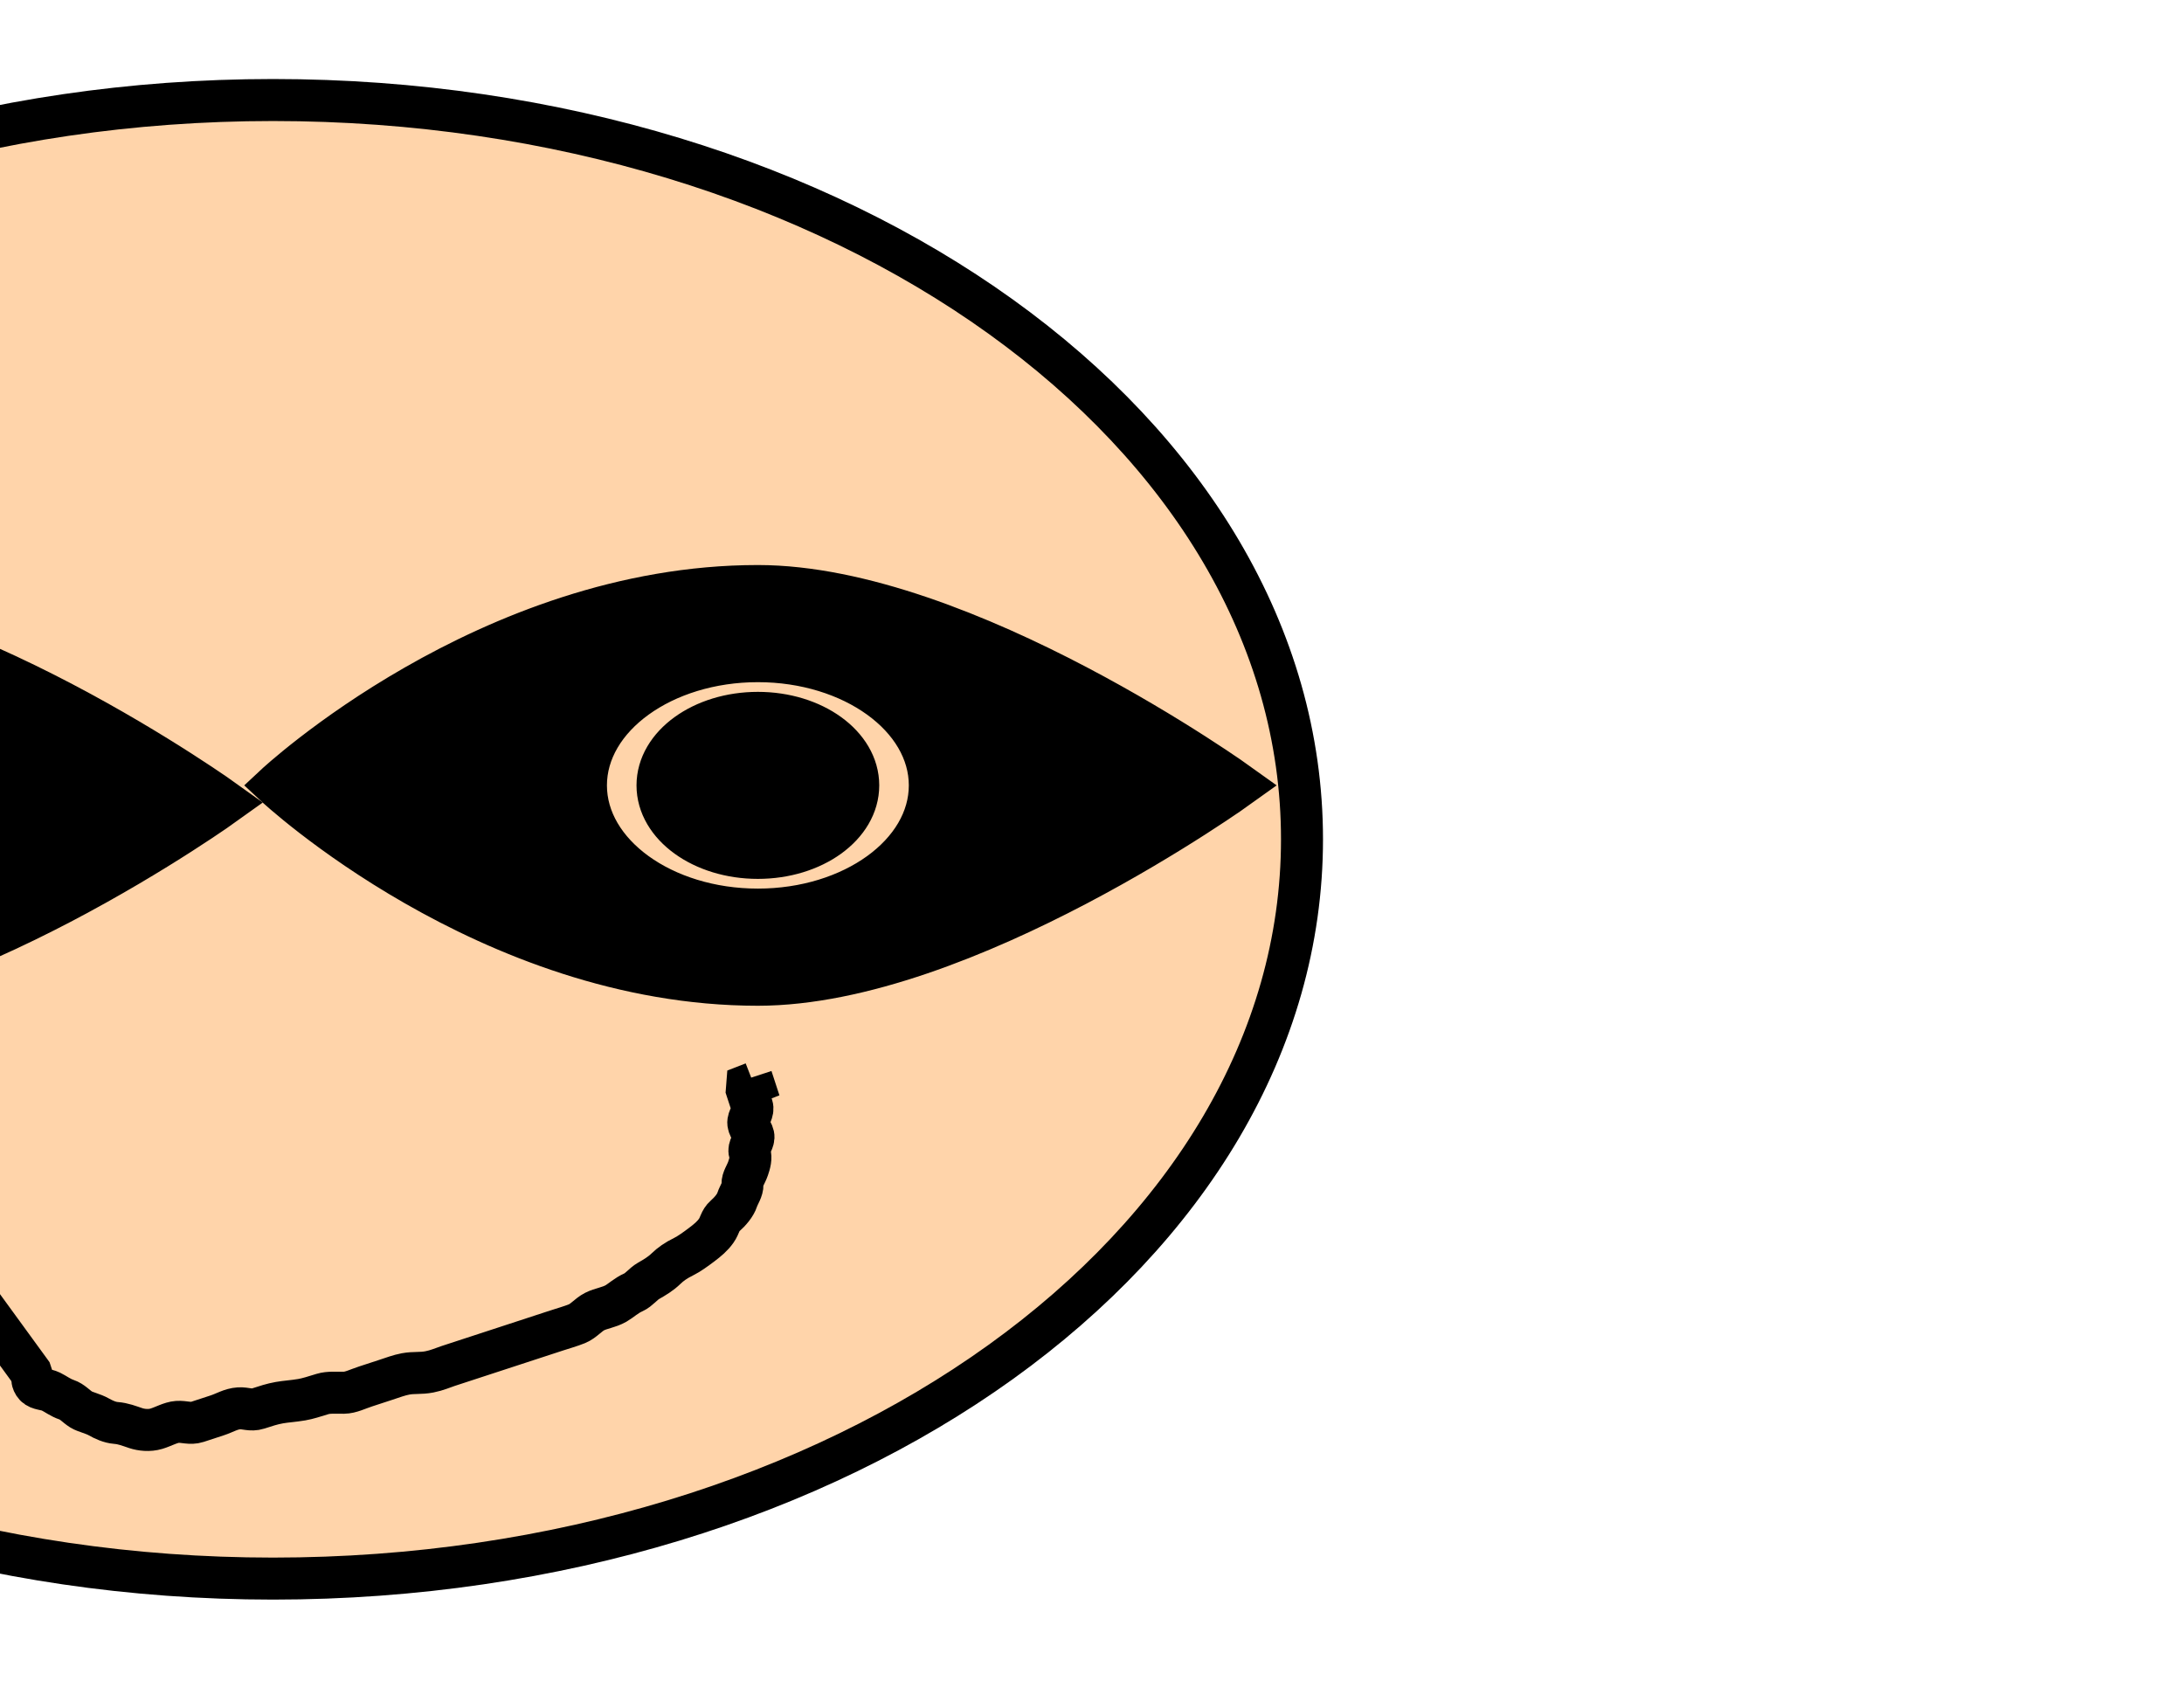
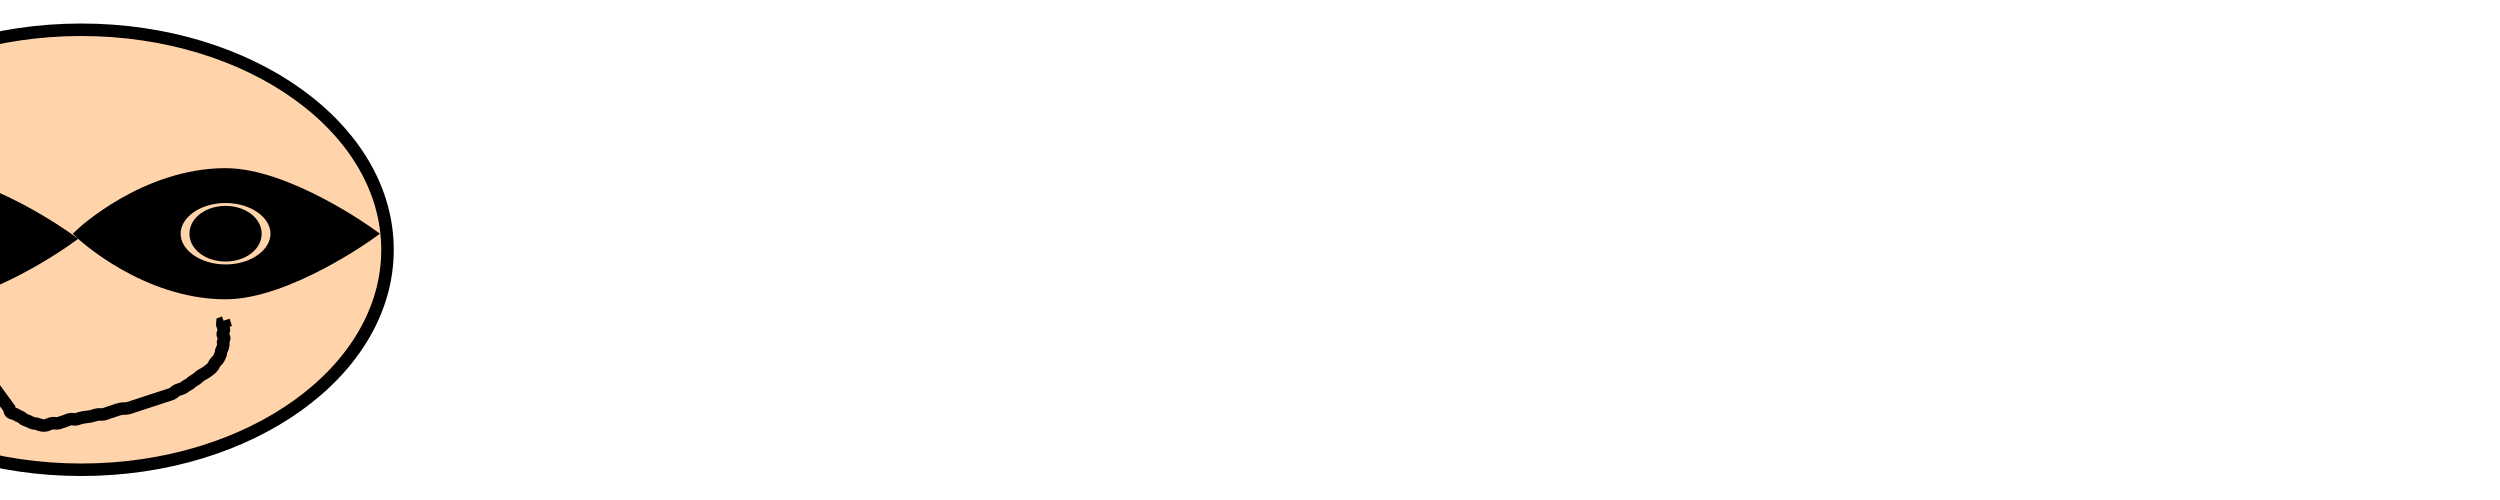
- <svg xmlns="http://www.w3.org/2000/svg" width="260" height="200">
+ <svg xmlns="http://www.w3.org/2000/svg" width="1000" height="200">
  <g class="layer">
    <svg x="-100">
      <polygon cx="178" cy="152" fill="#ffff00" id="svg_4" orient="point" point="5" r="0" r2="0" shape="star" strokeWidth="5" strokecolor="#000000" />
      <polygon cx="181" cy="147" fill="#ffff00" id="svg_5" orient="point" point="5" r="0" r2="0" shape="star" strokeWidth="5" strokecolor="none" />
      <polygon cx="181" cy="147" fill="#ffff00" id="svg_6" orient="point" point="5" r="0" r2="0" shape="star" strokeWidth="5" strokecolor="none" transform="rotate(164.055 105.748 -0.00000276554)" />
      <g id="svg_25">
        <ellipse cx="132.5" cy="99.906" fill="#ffd4aa" id="svg_19" rx="122.5" ry="88" stroke="#000000" stroke-dasharray="null" stroke-linecap="null" stroke-linejoin="null" stroke-width="5" />
        <g id="svg_21">
          <path d="m69.523,71.799c-32.132,0 -57.486,23.728 -57.486,23.728s25.353,23.732 57.486,23.732c24.574,0 57.486,-23.732 57.486,-23.732s-32.912,-23.728 -57.486,-23.728zm0,38.515c-11.28,0 -20.469,-6.635 -20.469,-14.786s9.189,-14.786 20.469,-14.786s20.469,6.638 20.469,14.786s-9.189,14.786 -20.469,14.786zm0,-23.418c-6.596,0 -11.948,3.863 -11.948,8.631c0,4.768 5.348,8.631 11.948,8.631c6.6,0 11.948,-3.863 11.948,-8.631c0,-4.765 -5.348,-8.631 -11.948,-8.631z" fill="#000000" id="svg_12" stroke="#000000" stroke-dasharray="null" stroke-linecap="null" stroke-linejoin="null" stroke-width="5" />
          <path d="m190.223,69.758c-32.132,0 -57.486,23.728 -57.486,23.728s25.353,23.732 57.486,23.732c24.574,0 57.486,-23.732 57.486,-23.732s-32.912,-23.728 -57.486,-23.728zm0,38.515c-11.28,0 -20.469,-6.635 -20.469,-14.786s9.189,-14.786 20.469,-14.786s20.469,6.638 20.469,14.786s-9.189,14.786 -20.469,14.786zm0,-23.418c-6.596,0 -11.948,3.863 -11.948,8.631c0,4.768 5.348,8.631 11.948,8.631c6.6,0 11.948,-3.863 11.948,-8.631c0,-4.765 -5.348,-8.631 -11.948,-8.631z" fill="#000000" id="svg_20" stroke="#000000" stroke-dasharray="null" stroke-linecap="null" stroke-linejoin="null" stroke-width="5" />
        </g>
        <path d="m99.262,150.81c-10.77,-33.248 -10.064,-31.067 -9.254,-28.567c0.887,2.74 1.827,5.639 2.792,8.618c0.965,2.979 1.904,5.878 2.792,8.618c1.516,4.681 2.1,6.483 2.568,7.926c0.364,1.124 0.638,1.968 0.834,2.573c0.131,0.406 0.211,0.652 0.252,0.778c0.017,0.053 0.017,0.053 0.017,0.053c0,0 0,0 0,0c0,0 0,0 0,0c0,0 0,0 0,0c0,0 0,0 0,0c0,0 0,0 0,0.001c0,0.002 0,0.007 0,0.014c0,0.011 0,0.027 0,0.048c0,0.06 0,0.1 0,0.147c0,0.051 0,0.104 0,0.16c0,0.055 0,0.109 0,0.16c0,0.087 -0.276,0.615 0.004,1.209c0.263,0.557 1.064,0.752 1.561,1.236c0.489,0.476 0.846,1.034 1.469,1.498c0.591,0.439 0.81,1.075 1.297,1.66c0.35,0.42 1.176,0.881 1.733,1.493c0.429,0.471 1.02,1.023 1.69,1.301c0.832,0.345 1.387,0.827 2.067,1.327c0.551,0.406 1.412,0.807 2.308,0.828c0.894,0.021 1.832,-0.195 2.618,0c0.786,0.195 1.38,0.739 2.254,0.739c0.781,0 1.726,0 2.487,0c0.988,0 1.785,-0.233 2.736,0.008c0.763,0.194 1.25,0.727 2.155,0.731c0.96,0.005 1.723,-0.004 2.63,0.123c0.789,0.111 1.589,0.335 2.651,0.493c0.7,0.104 1.553,0.105 2.55,0.124c0.761,0.014 1.579,0.368 2.466,0.648c0.774,0.245 1.686,0.09 2.676,0.09c0.647,0 1.62,0 2.415,0c0.994,0 1.799,-0.042 2.585,0.063c1.009,0.135 1.701,0.516 2.769,0.649c0.93,0.116 1.611,0.027 2.35,0.027c1.101,0 1.93,0 2.834,0c0.895,0 1.79,0 2.684,0c0.895,0 1.79,0 2.684,0c0.88,0 1.825,0 2.586,0c0.993,0 1.788,0 2.782,0c0.795,0 1.793,0.041 2.564,-0.015c0.857,-0.063 1.594,-0.59 2.443,-0.723c0.84,-0.132 1.778,0.073 2.715,-0.123c0.668,-0.14 1.484,-0.529 2.387,-0.617c0.718,-0.07 1.412,-0.59 2.124,-0.735c0.86,-0.174 1.665,-0.358 2.448,-0.742c0.642,-0.315 1.417,-0.561 2.415,-0.7c0.738,-0.103 1.709,-0.421 2.49,-0.688c0.854,-0.292 1.535,-0.567 2.171,-1.038c0.628,-0.466 0.815,-1.033 1.509,-1.33c0.781,-0.335 1.593,-0.83 2.02,-1.416c0.359,-0.492 0.983,-0.91 1.16,-1.54c0.168,-0.597 0.773,-0.99 1.214,-1.579c0.369,-0.492 0.766,-1.05 0.774,-1.739c0.007,-0.629 0.773,-1.006 0.993,-1.582c0.233,-0.61 -0.311,-1.362 0.012,-2.002c0.263,-0.522 0.981,-0.903 0.984,-1.588c0.002,-0.629 0,-1.314 0,-2.002l0.22,-0.529l0.774,-0.042l0,-0.681" fill="none" id="svg_24" stroke="#000000" stroke-dasharray="null" stroke-linecap="null" stroke-linejoin="null" stroke-width="5" transform="rotate(-18.107 140.66 143.297)" />
      </g>
      <animate attributeName="x" to="1000" dur="3s" repeatCount="5" />
    </svg>
  </g>
</svg>
